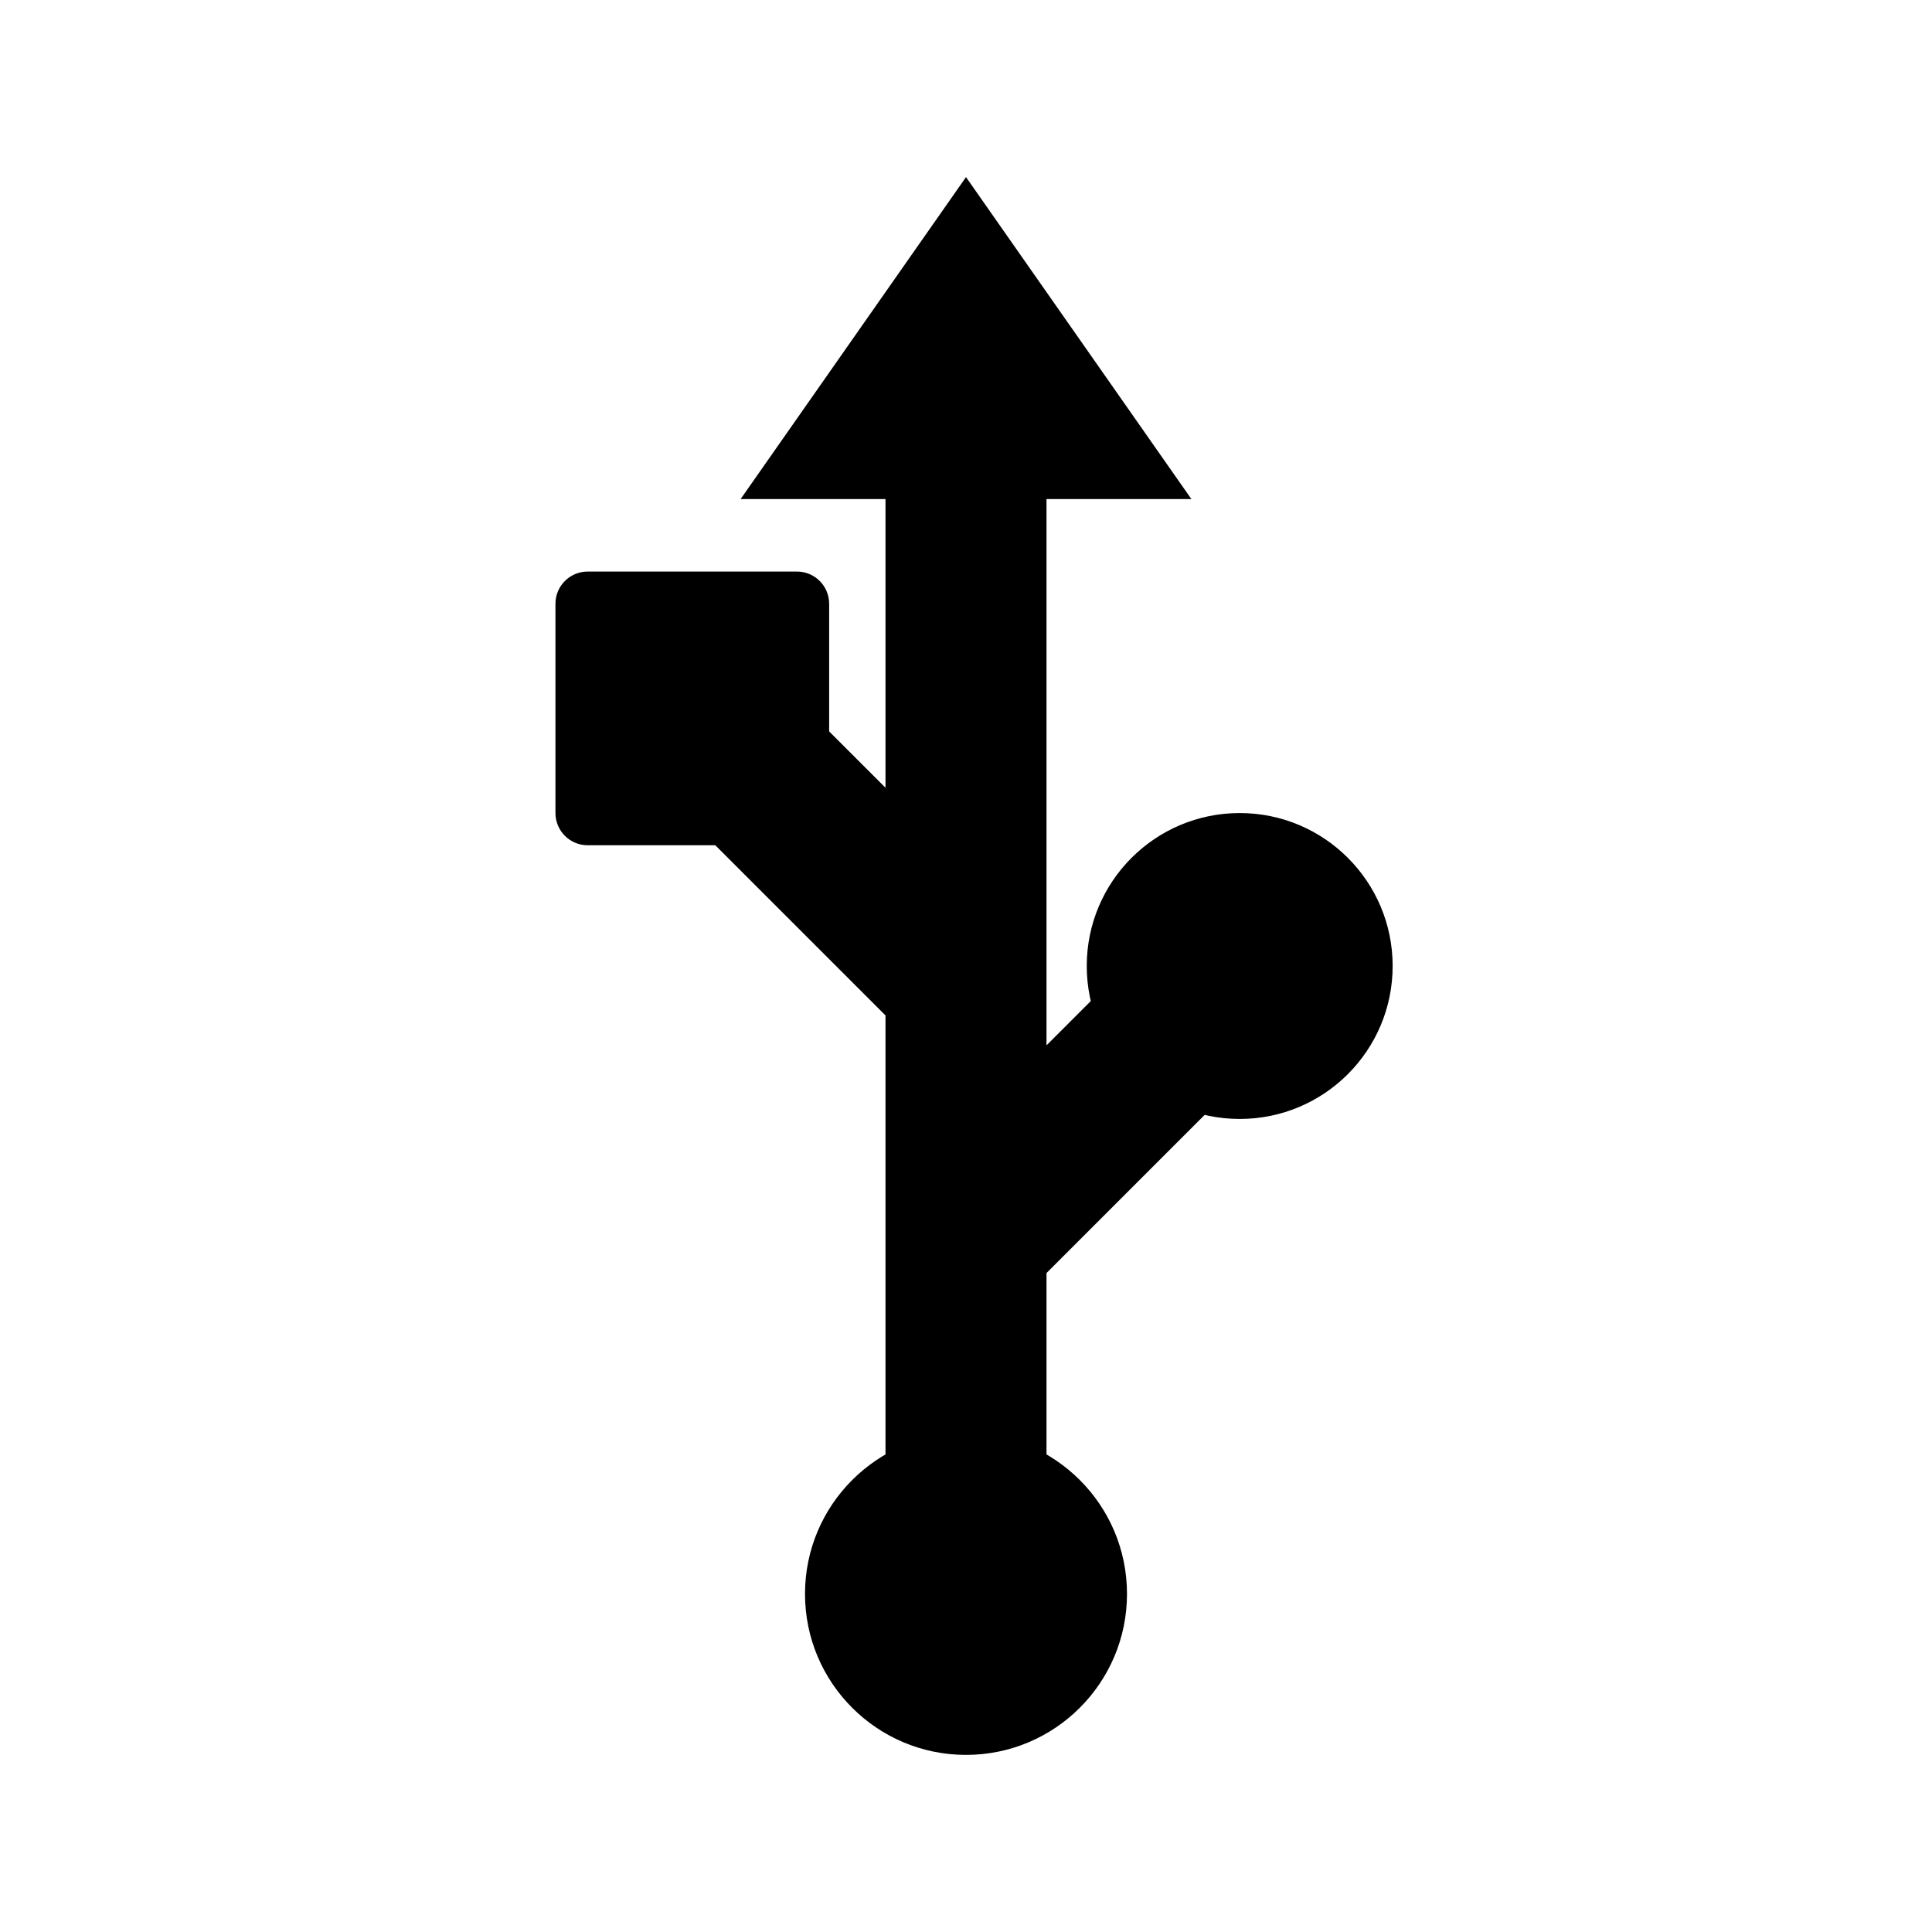
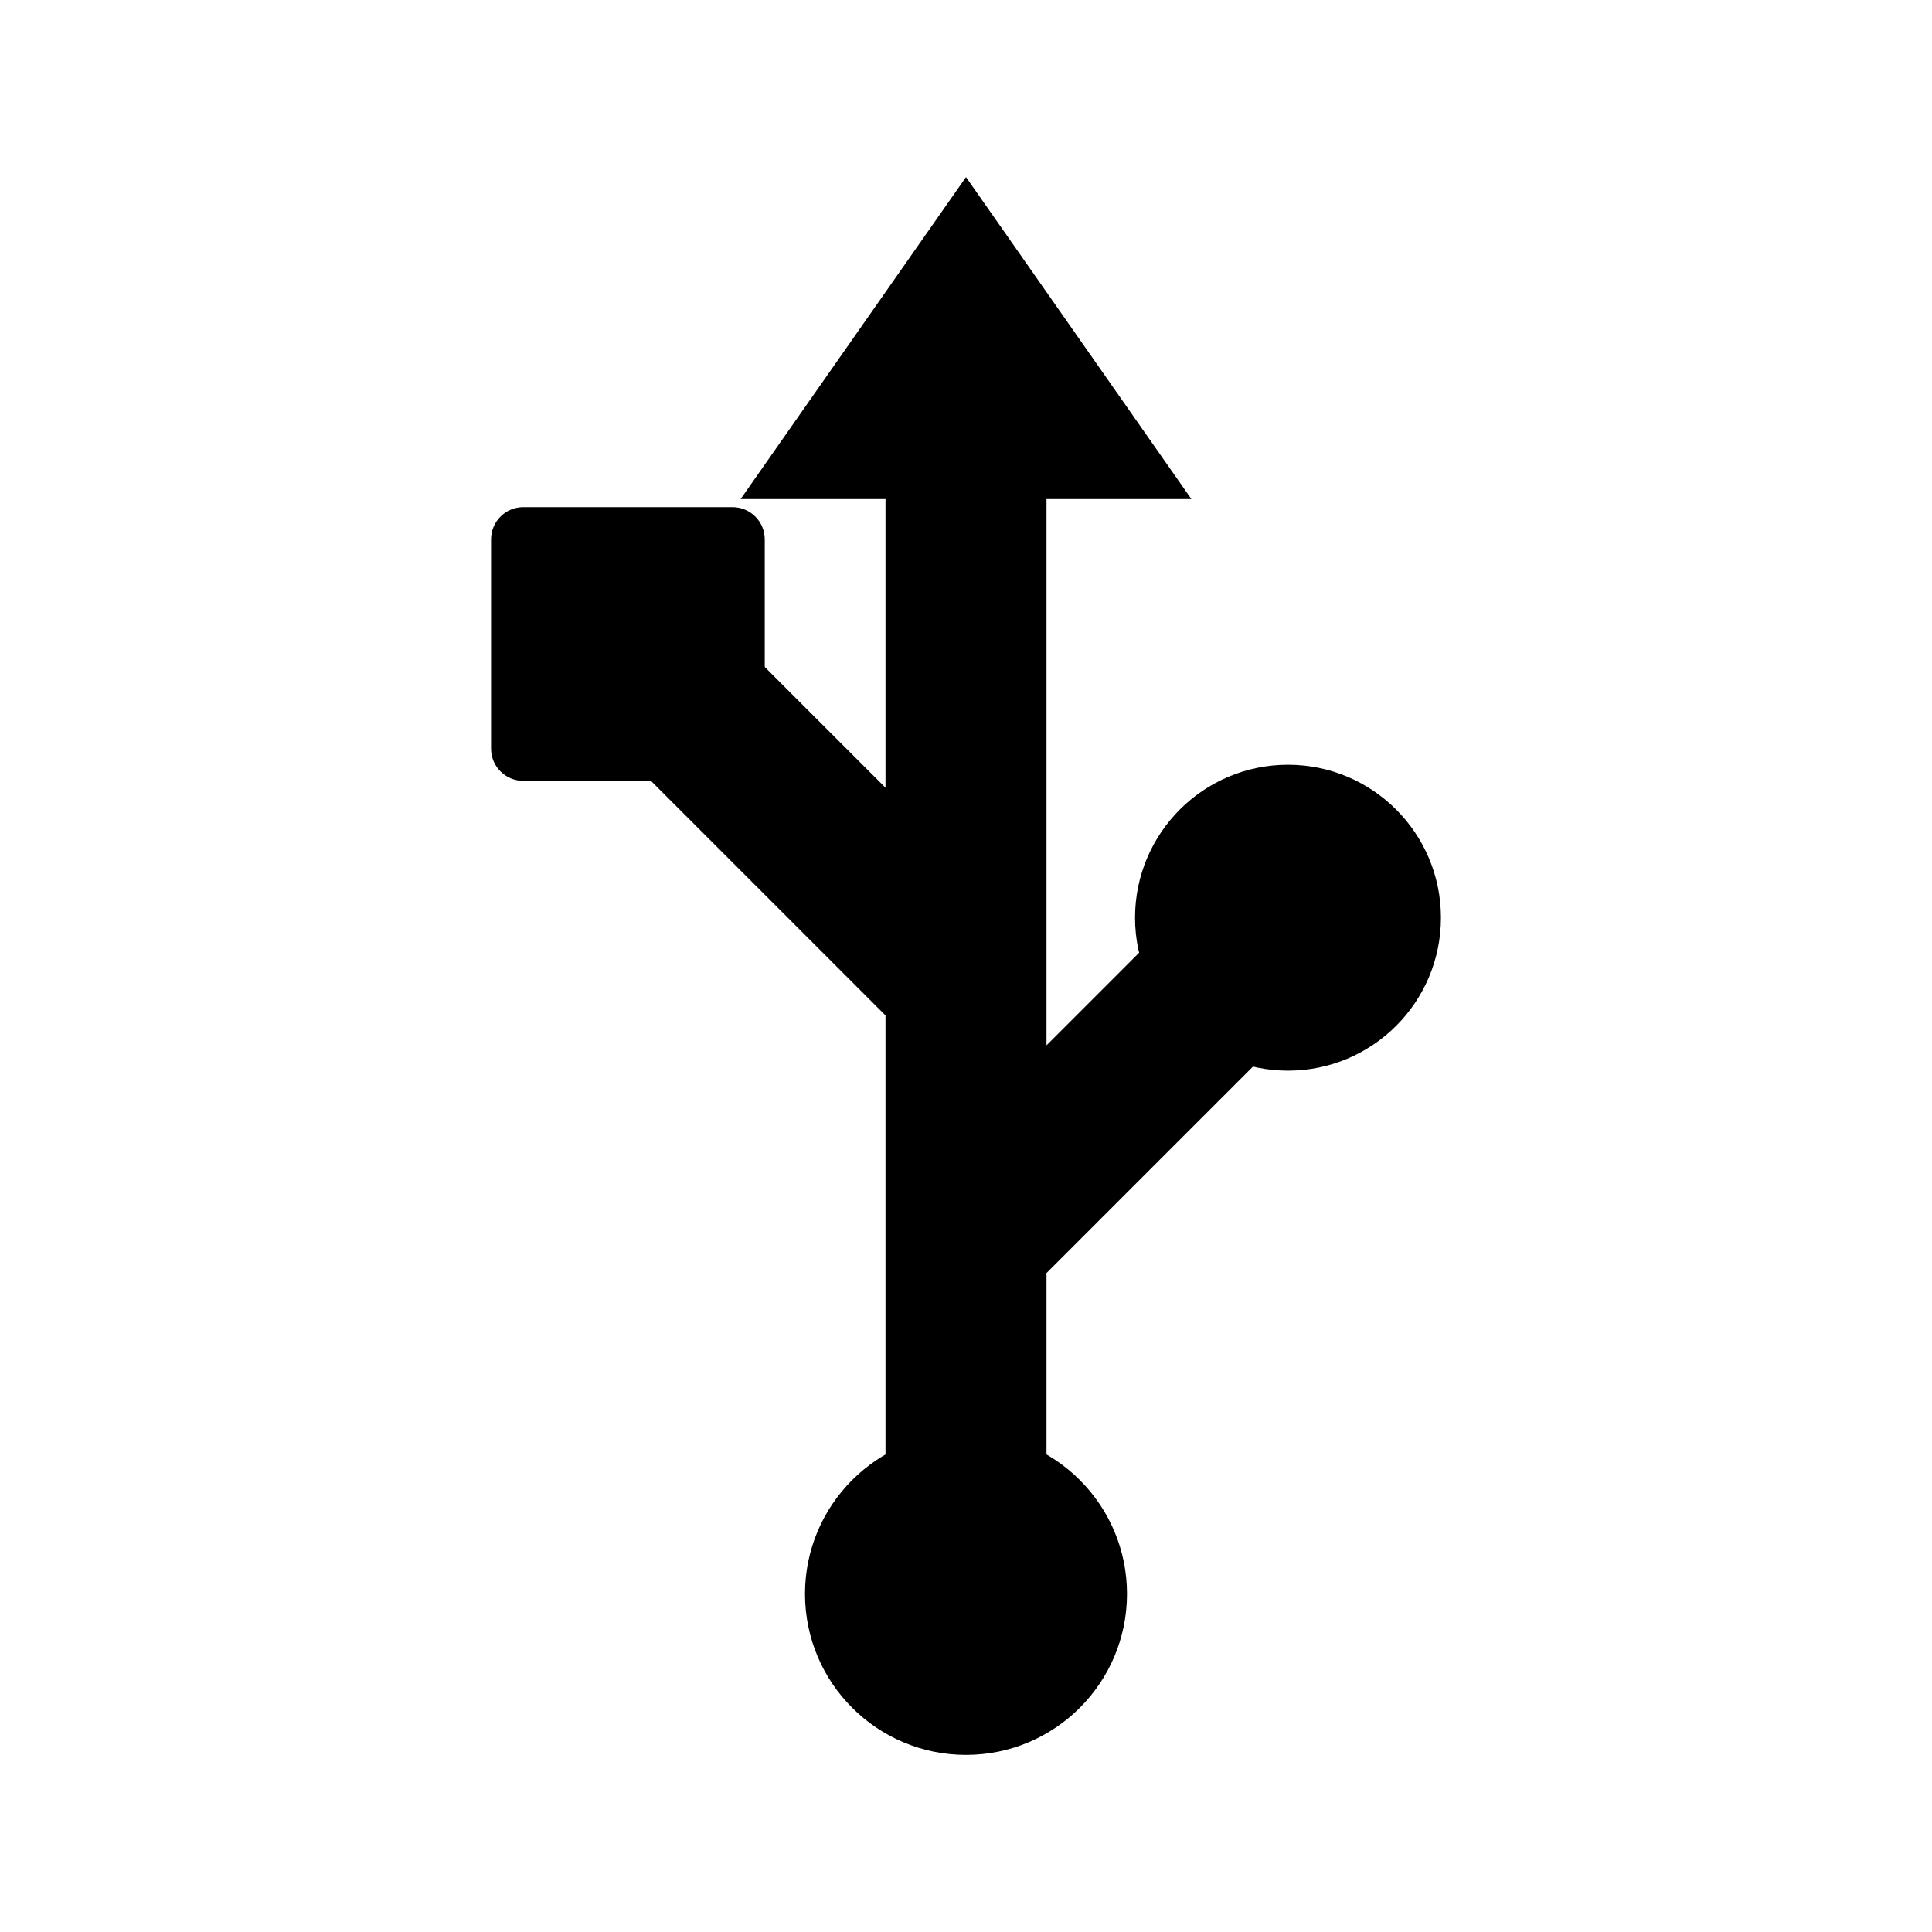
<svg xmlns="http://www.w3.org/2000/svg" width="24" height="24" viewBox="0 0 24 24">
  <g fill="none" stroke="currentColor" stroke-width="2" stroke-linecap="round" stroke-linejoin="round">
-     <path d="M12 5v14.6M12 12.2 8.6 8.8M12 15.4l3.4-3.4" />
+     <path d="M12 5v14.6M12 12.2 7.8 8M12 15.4 16 11.4" />
  </g>
  <g fill="currentColor">
    <path d="M12 2.2 14.8 6.2H9.2Z" />
    <circle cx="12" cy="19.8" r="2" />
-     <rect x="6.9" y="7.1" width="3.4" height="3.4" rx="0.4" />
-     <circle cx="15.4" cy="12" r="1.9" />
+     <rect x="6.1" y="6.3" width="3.4" height="3.4" rx="0.4" />
+     <circle cx="16" cy="11.4" r="1.9" />
  </g>
</svg>
